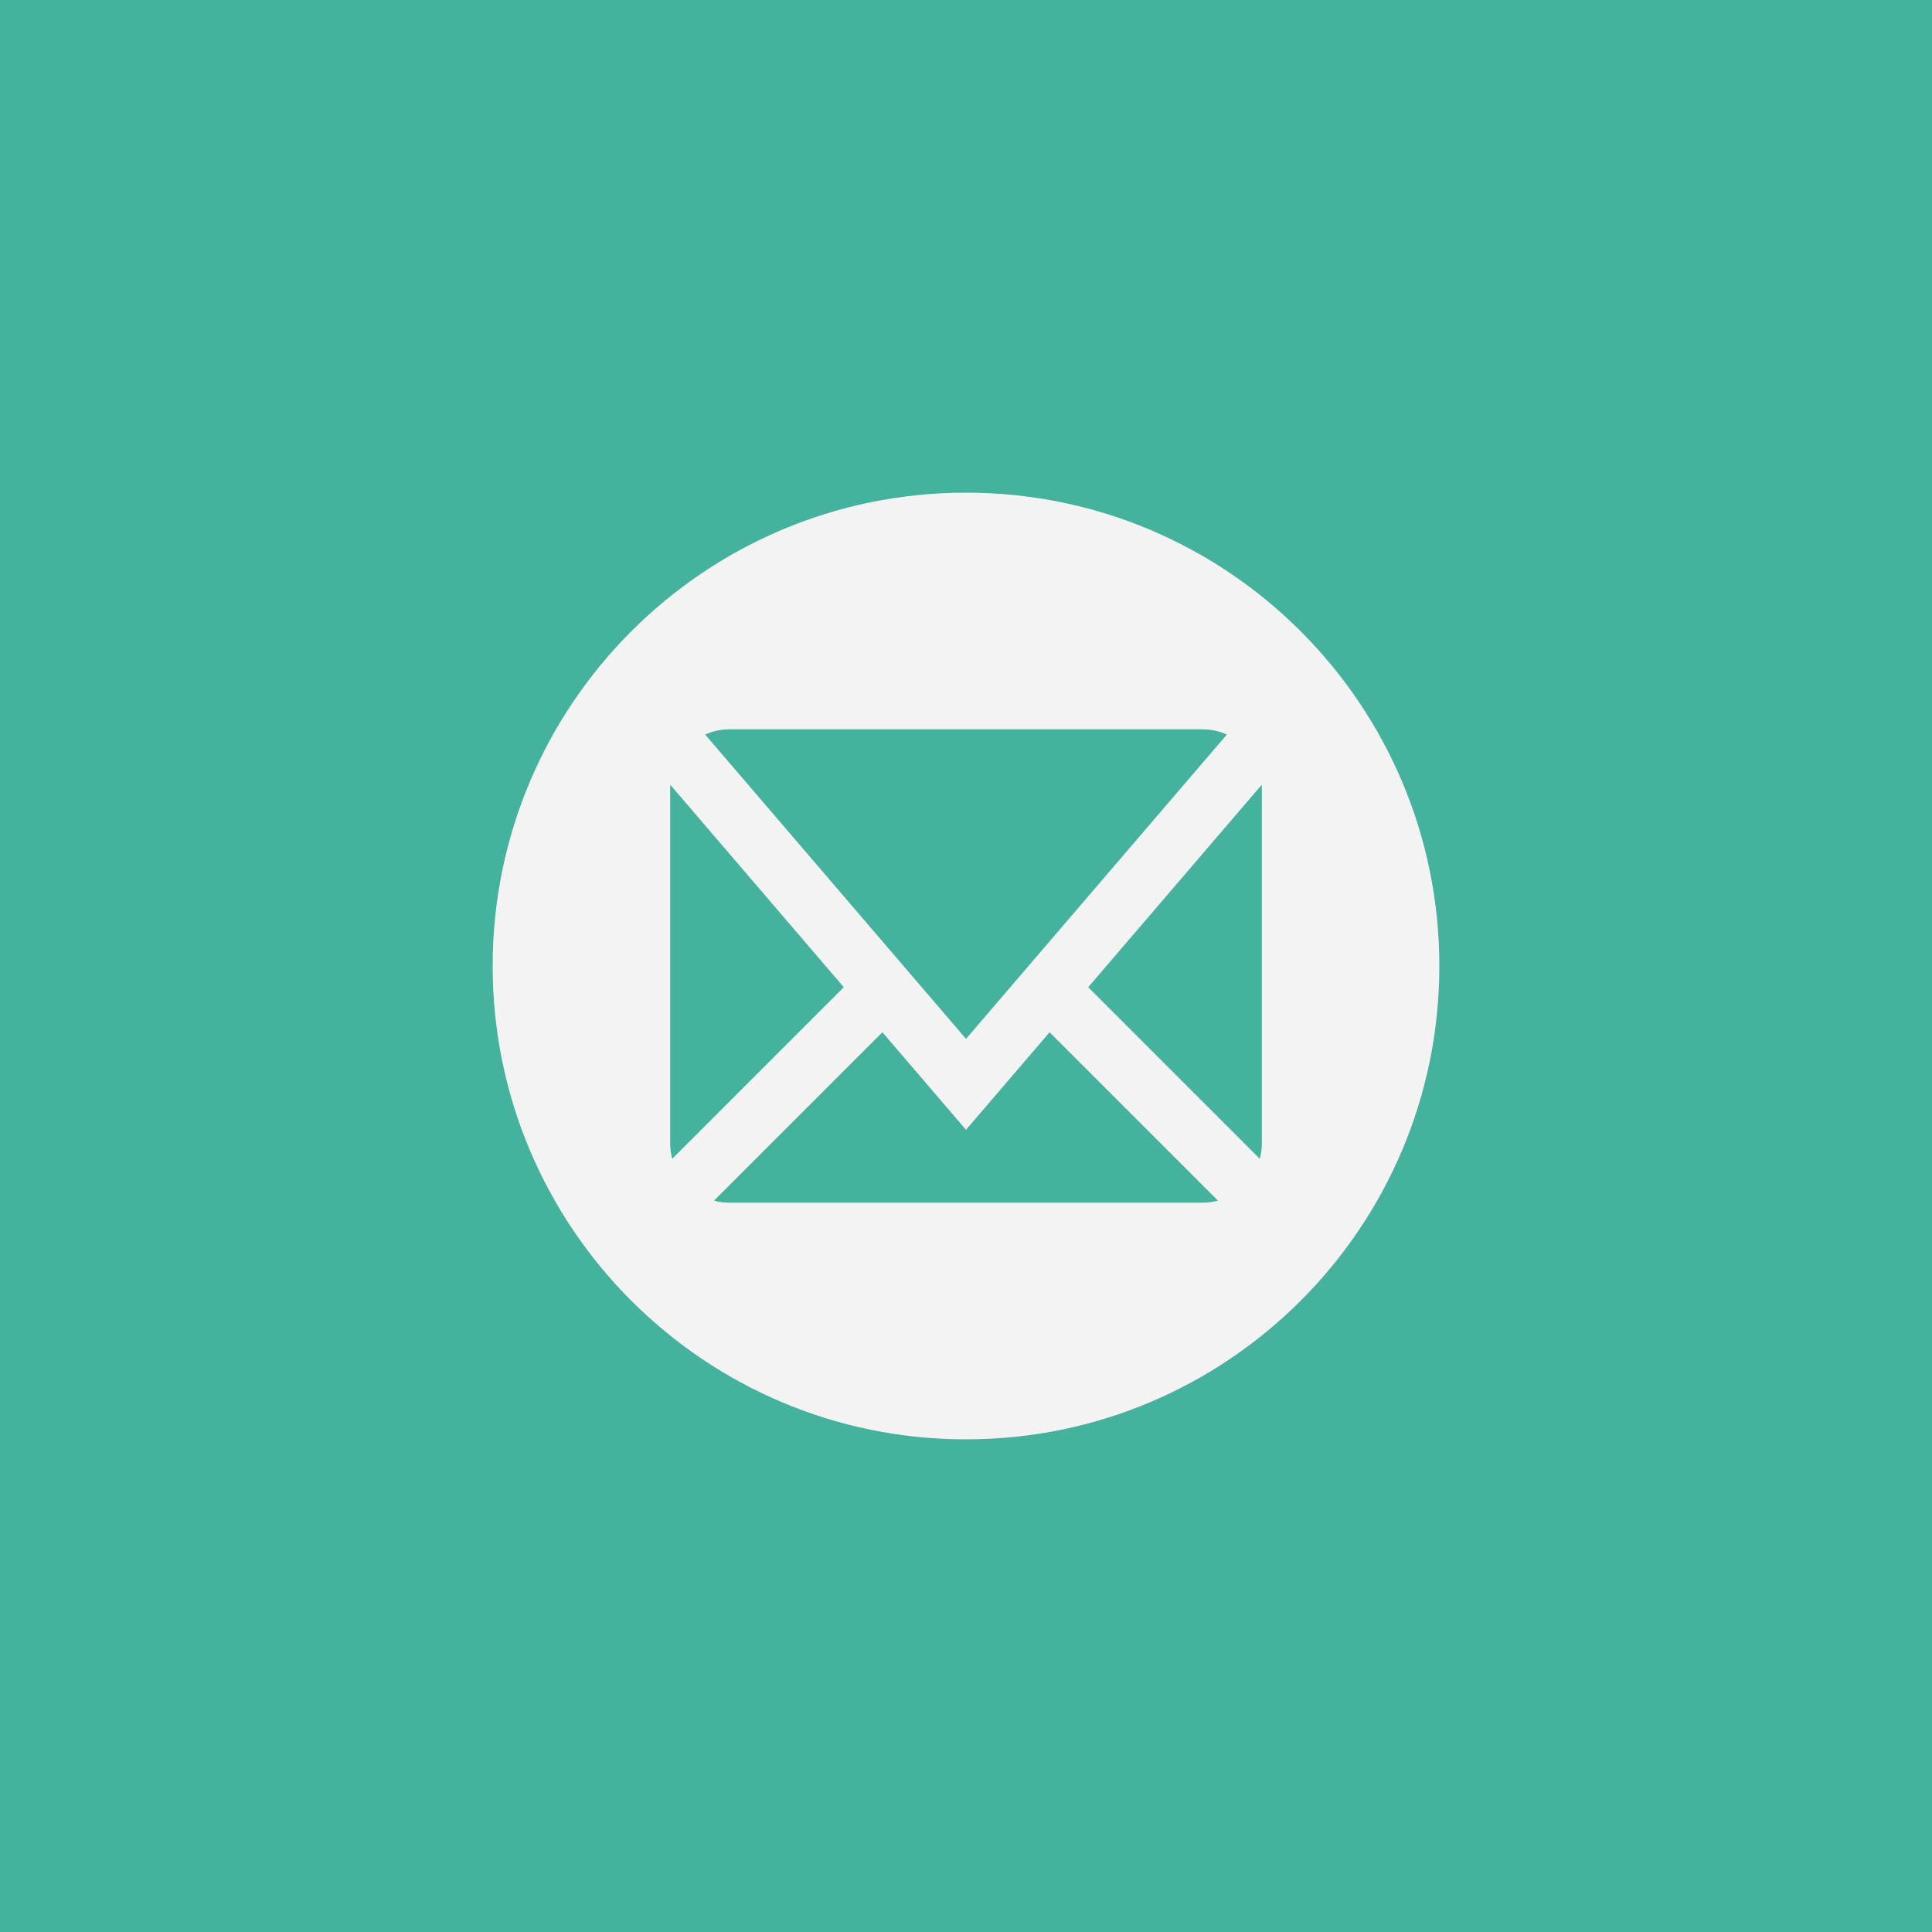
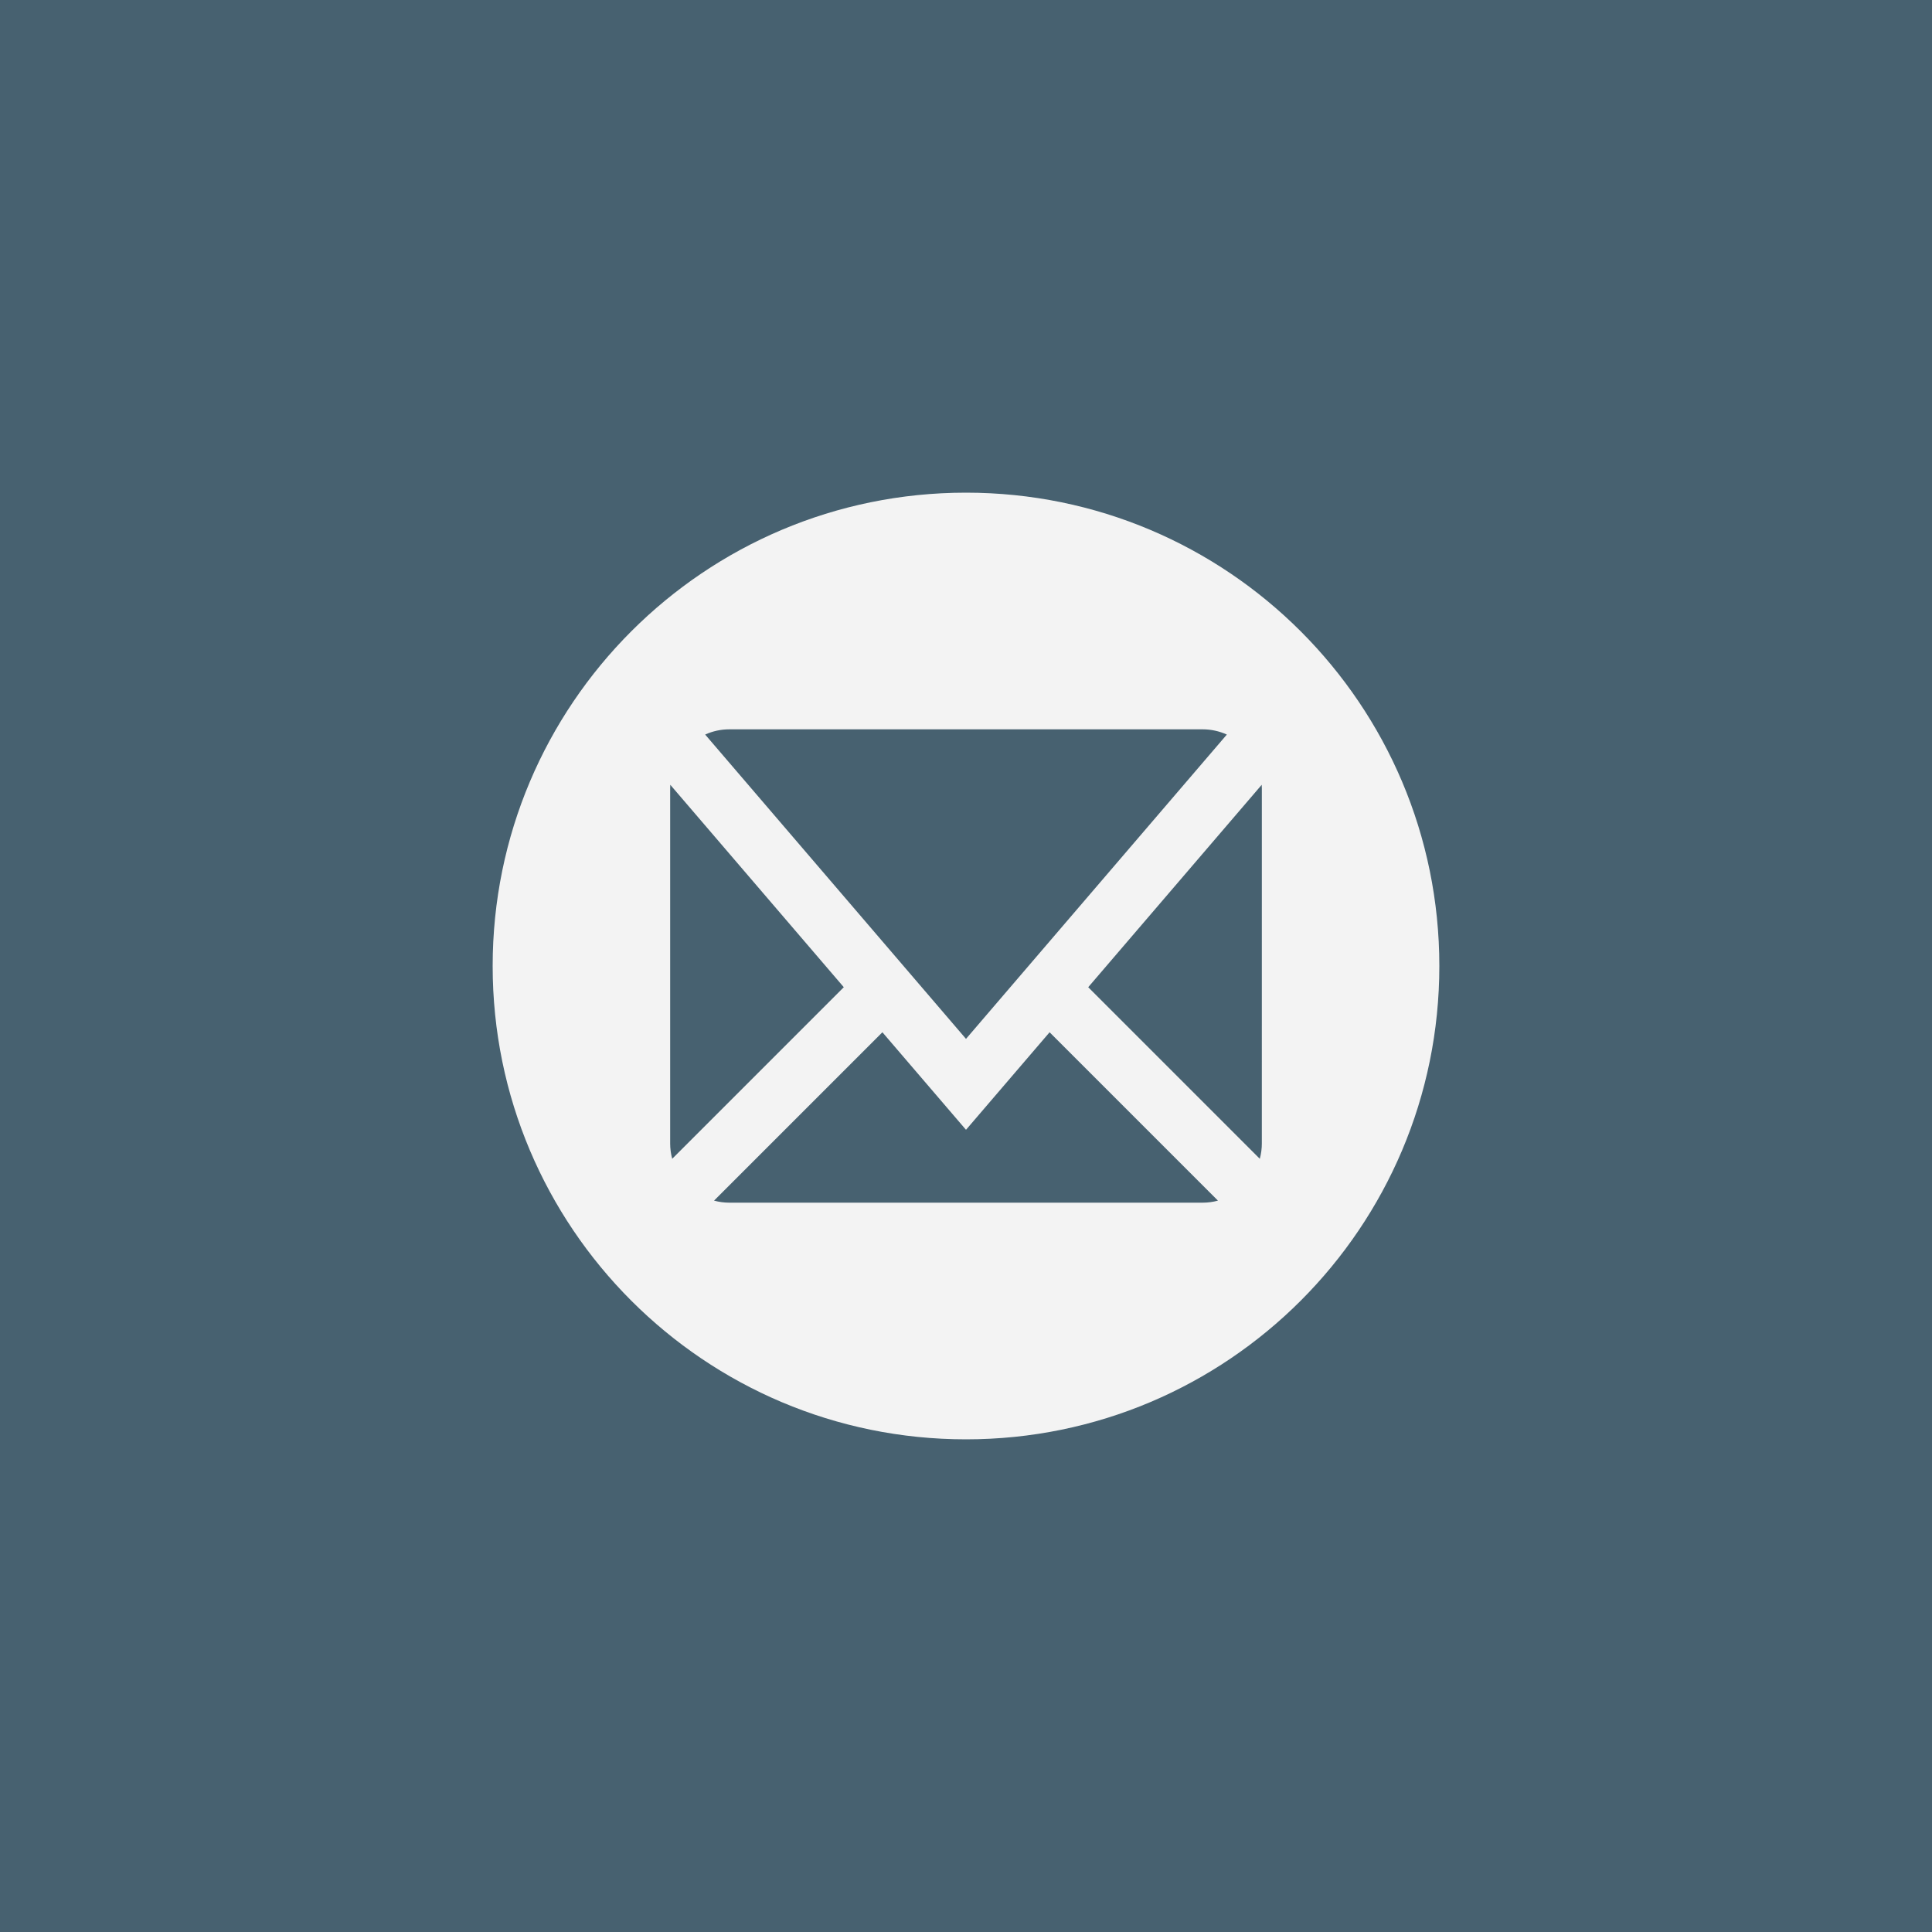
<svg xmlns="http://www.w3.org/2000/svg" id="mail" class="custom-icon" version="1.1" viewBox="0 0 100 100" style="height: 100px; width: 100px;">
-   <rect class="outer-shape" x="0" y="0" width="100" height="100" style="opacity: 1; fill: rgb(69, 178, 157);" />
+   <rect class="outer-shape" x="0" y="0" width="100" height="100" style="opacity: 1; fill: rgb(71, 97, 112);" />
  <path class="inner-shape" style="opacity: 1; fill: rgb(243, 243, 243);" transform="translate(25,25) scale(0.5)" d="M50,1C22.938,1,1,22.938,1,50s21.938,49,49,49s49-21.938,49-49S77.062,1,50,1z M25.5,25.5h49 c0.874,0,1.723,0.188,2.502,0.542L50,57.544L22.998,26.041C23.777,25.687,24.626,25.499,25.5,25.5L25.5,25.5z M19.375,68.375v-36.75 c0-0.128,0.005-0.256,0.014-0.383l17.96,20.953L19.587,69.958C19.448,69.447,19.376,68.916,19.375,68.375L19.375,68.375z M74.5,74.5 h-49c-0.541,0-1.072-0.073-1.583-0.212l17.429-17.429L50,66.956l8.653-10.096l17.429,17.429C75.572,74.427,75.041,74.5,74.5,74.5 L74.5,74.5z M80.625,68.375c0,0.541-0.073,1.072-0.211,1.583L62.652,52.195l17.96-20.953c0.008,0.127,0.014,0.255,0.014,0.383 L80.625,68.375L80.625,68.375z" />
</svg>
